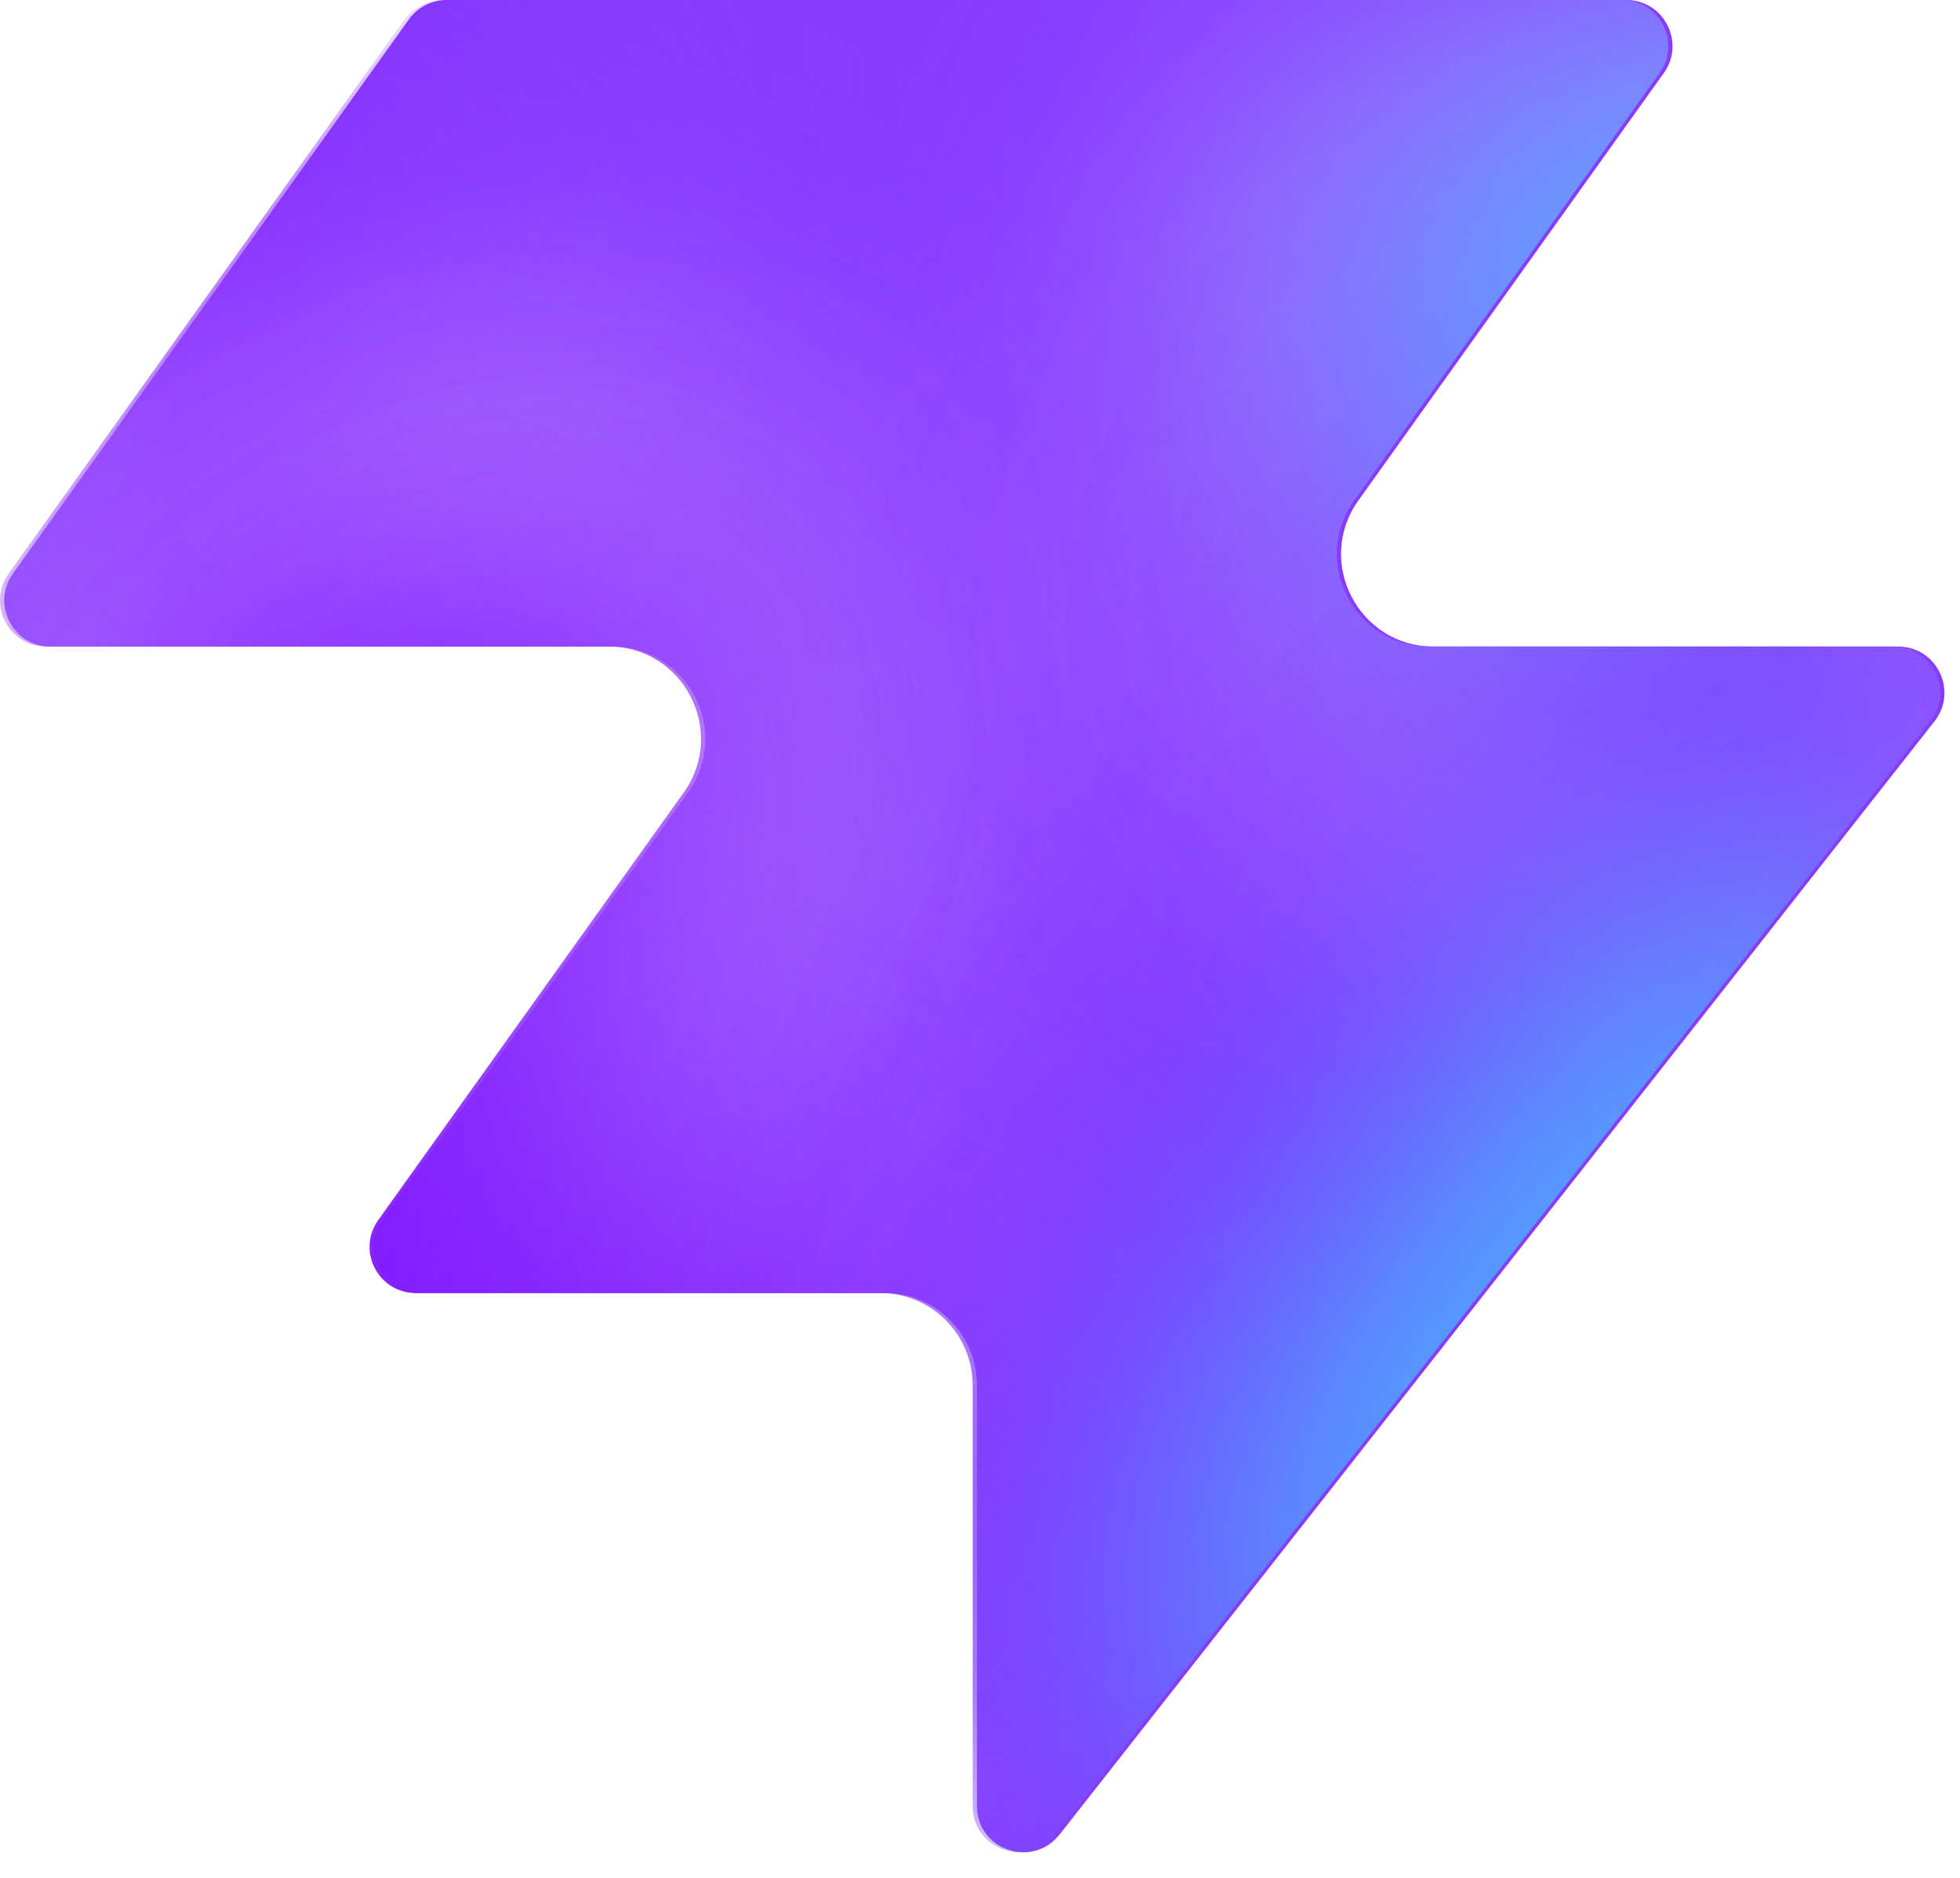
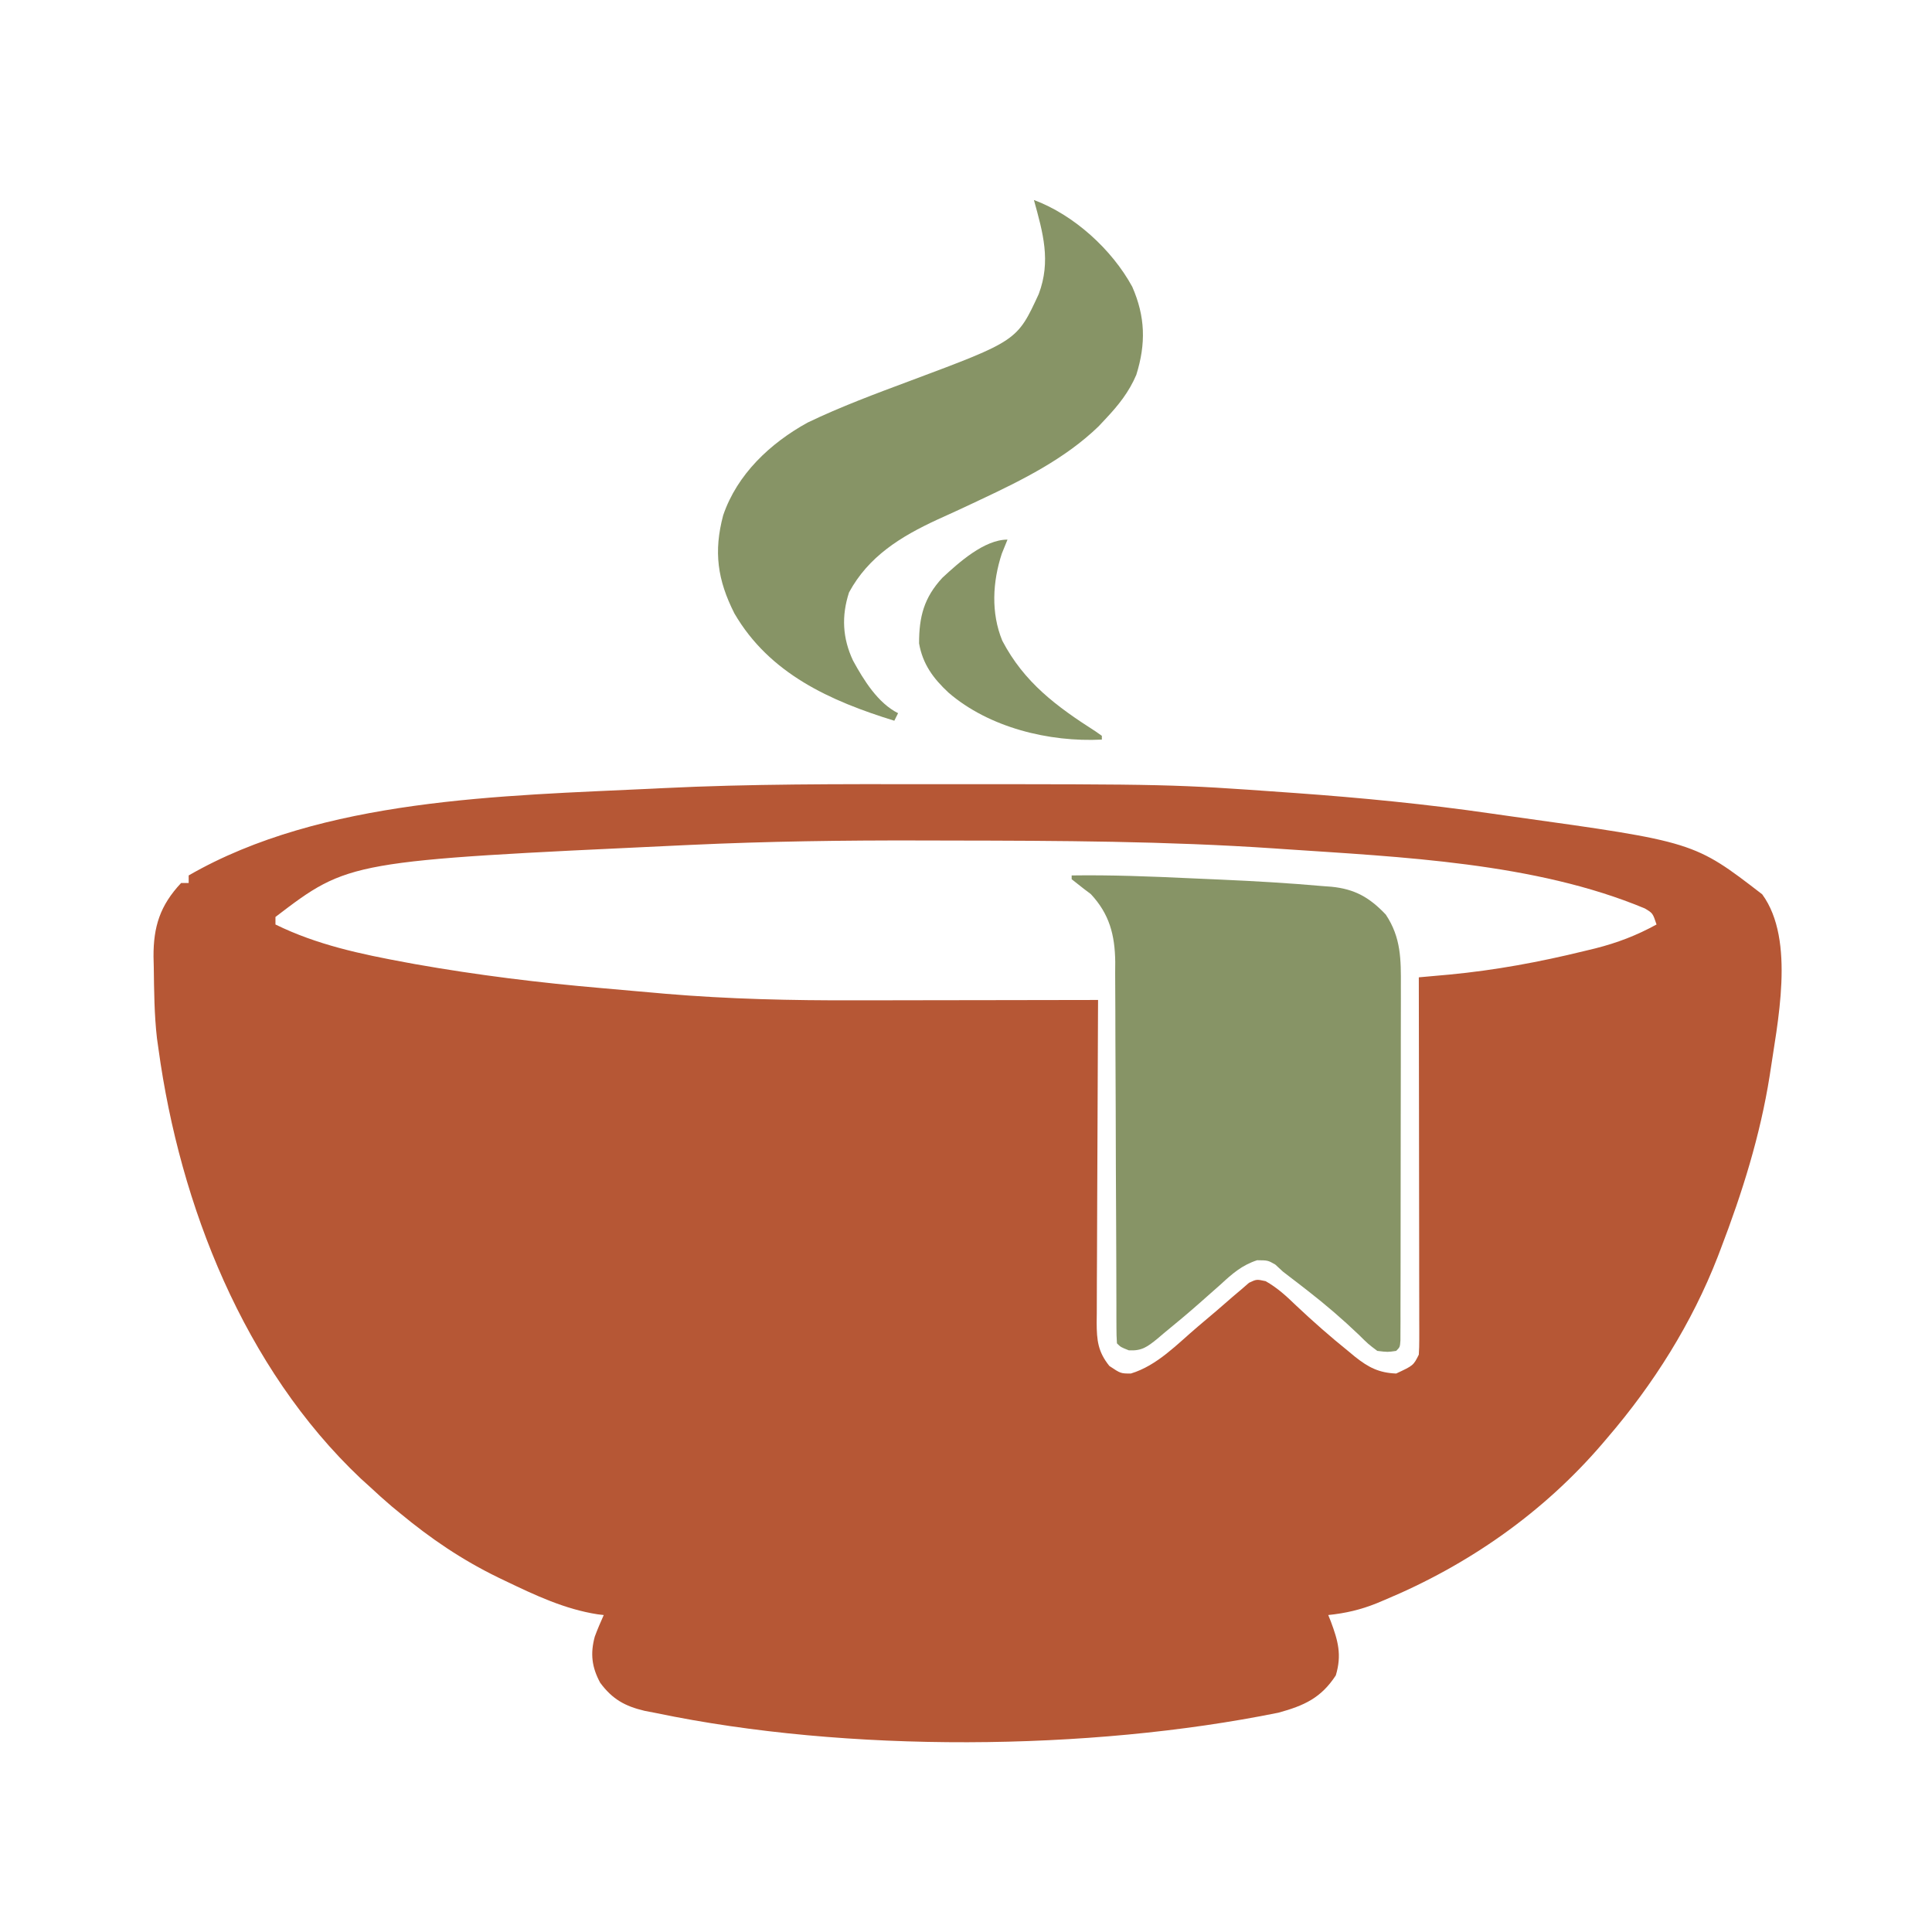
- <svg xmlns="http://www.w3.org/2000/svg" width="48" height="46" fill="none" viewBox="0 0 48 46">
-   <path fill="#863bff" d="M25.946 44.938c-.664.845-2.021.375-2.021-.698V33.937a2.26 2.26 0 0 0-2.262-2.262H10.287c-.92 0-1.456-1.04-.92-1.788l7.48-10.471c1.07-1.497 0-3.578-1.842-3.578H1.237c-.92 0-1.456-1.04-.92-1.788L10.013.474c.214-.297.556-.474.92-.474h28.894c.92 0 1.456 1.04.92 1.788l-7.48 10.471c-1.07 1.498 0 3.579 1.842 3.579h11.377c.943 0 1.473 1.088.89 1.83L25.947 44.94z" style="fill:#863bff;fill:color(display-p3 .525 .23 1);fill-opacity:1" />
-   <mask id="a" width="48" height="46" x="0" y="0" maskUnits="userSpaceOnUse" style="mask-type:alpha">
-     <path fill="#000" d="M25.842 44.938c-.664.844-2.021.375-2.021-.698V33.937a2.26 2.26 0 0 0-2.262-2.262H10.183c-.92 0-1.456-1.04-.92-1.788l7.48-10.471c1.07-1.498 0-3.579-1.842-3.579H1.133c-.92 0-1.456-1.04-.92-1.787L9.91.473c.214-.297.556-.474.92-.474h28.894c.92 0 1.456 1.04.92 1.788l-7.48 10.471c-1.07 1.498 0 3.578 1.842 3.578h11.377c.943 0 1.473 1.088.89 1.832L25.843 44.94z" style="fill:#000;fill-opacity:1" />
-   </mask>
-   <g mask="url(#a)">
-     <g filter="url(#b)">
-       <ellipse cx="5.508" cy="14.704" fill="#ede6ff" rx="5.508" ry="14.704" style="fill:#ede6ff;fill:color(display-p3 .927 .903 1);fill-opacity:1" transform="matrix(.00324 1 1 -.00324 -4.47 31.516)" />
-     </g>
-     <g filter="url(#c)">
-       <ellipse cx="10.399" cy="29.851" fill="#ede6ff" rx="10.399" ry="29.851" style="fill:#ede6ff;fill:color(display-p3 .927 .903 1);fill-opacity:1" transform="matrix(.00324 1 1 -.00324 -39.328 7.883)" />
-     </g>
-     <g filter="url(#d)">
-       <ellipse cx="5.508" cy="30.487" fill="#7e14ff" rx="5.508" ry="30.487" style="fill:#7e14ff;fill:color(display-p3 .492 .077 1);fill-opacity:1" transform="rotate(89.814 -25.913 -14.639)scale(1 -1)" />
-     </g>
-     <g filter="url(#e)">
-       <ellipse cx="5.508" cy="30.599" fill="#7e14ff" rx="5.508" ry="30.599" style="fill:#7e14ff;fill:color(display-p3 .492 .077 1);fill-opacity:1" transform="rotate(89.814 -32.644 -3.334)scale(1 -1)" />
-     </g>
-     <g filter="url(#f)">
-       <ellipse cx="5.508" cy="30.599" fill="#7e14ff" rx="5.508" ry="30.599" style="fill:#7e14ff;fill:color(display-p3 .492 .077 1);fill-opacity:1" transform="matrix(.00324 1 1 -.00324 -34.34 30.47)" />
-     </g>
-     <g filter="url(#g)">
-       <ellipse cx="14.072" cy="22.078" fill="#ede6ff" rx="14.072" ry="22.078" style="fill:#ede6ff;fill:color(display-p3 .927 .903 1);fill-opacity:1" transform="rotate(93.35 24.506 48.493)scale(-1 1)" />
-     </g>
-     <g filter="url(#h)">
-       <ellipse cx="3.47" cy="21.501" fill="#7e14ff" rx="3.47" ry="21.501" style="fill:#7e14ff;fill:color(display-p3 .492 .077 1);fill-opacity:1" transform="rotate(89.009 28.708 47.59)scale(-1 1)" />
-     </g>
-     <g filter="url(#i)">
-       <ellipse cx="3.47" cy="21.501" fill="#7e14ff" rx="3.47" ry="21.501" style="fill:#7e14ff;fill:color(display-p3 .492 .077 1);fill-opacity:1" transform="rotate(89.009 28.708 47.59)scale(-1 1)" />
-     </g>
-     <g filter="url(#j)">
-       <ellipse cx=".387" cy="8.972" fill="#7e14ff" rx="4.407" ry="29.108" style="fill:#7e14ff;fill:color(display-p3 .492 .077 1);fill-opacity:1" transform="rotate(39.51 .387 8.972)" />
-     </g>
-     <g filter="url(#k)">
-       <ellipse cx="47.523" cy="-6.092" fill="#7e14ff" rx="4.407" ry="29.108" style="fill:#7e14ff;fill:color(display-p3 .492 .077 1);fill-opacity:1" transform="rotate(37.892 47.523 -6.092)" />
-     </g>
-     <g filter="url(#l)">
-       <ellipse cx="41.412" cy="6.333" fill="#47bfff" rx="5.971" ry="9.665" style="fill:#47bfff;fill:color(display-p3 .28 .748 1);fill-opacity:1" transform="rotate(37.892 41.412 6.333)" />
-     </g>
-     <g filter="url(#m)">
-       <ellipse cx="-1.879" cy="38.332" fill="#7e14ff" rx="4.407" ry="29.108" style="fill:#7e14ff;fill:color(display-p3 .492 .077 1);fill-opacity:1" transform="rotate(37.892 -1.88 38.332)" />
-     </g>
-     <g filter="url(#n)">
-       <ellipse cx="-1.879" cy="38.332" fill="#7e14ff" rx="4.407" ry="29.108" style="fill:#7e14ff;fill:color(display-p3 .492 .077 1);fill-opacity:1" transform="rotate(37.892 -1.88 38.332)" />
-     </g>
-     <g filter="url(#o)">
-       <ellipse cx="35.651" cy="29.907" fill="#7e14ff" rx="4.407" ry="29.108" style="fill:#7e14ff;fill:color(display-p3 .492 .077 1);fill-opacity:1" transform="rotate(37.892 35.651 29.907)" />
-     </g>
-     <g filter="url(#p)">
-       <ellipse cx="38.418" cy="32.4" fill="#47bfff" rx="5.971" ry="15.297" style="fill:#47bfff;fill:color(display-p3 .28 .748 1);fill-opacity:1" transform="rotate(37.892 38.418 32.4)" />
-     </g>
-   </g>
-   <defs>
-     <filter id="b" width="60.045" height="41.654" x="-19.77" y="16.149" color-interpolation-filters="sRGB" filterUnits="userSpaceOnUse">
-       <feFlood flood-opacity="0" result="BackgroundImageFix" />
-       <feBlend in="SourceGraphic" in2="BackgroundImageFix" result="shape" />
-       <feGaussianBlur result="effect1_foregroundBlur_2002_17158" stdDeviation="7.659" />
-     </filter>
-     <filter id="c" width="90.34" height="51.437" x="-54.613" y="-7.533" color-interpolation-filters="sRGB" filterUnits="userSpaceOnUse">
-       <feFlood flood-opacity="0" result="BackgroundImageFix" />
-       <feBlend in="SourceGraphic" in2="BackgroundImageFix" result="shape" />
-       <feGaussianBlur result="effect1_foregroundBlur_2002_17158" stdDeviation="7.659" />
-     </filter>
-     <filter id="d" width="79.355" height="29.4" x="-49.64" y="2.03" color-interpolation-filters="sRGB" filterUnits="userSpaceOnUse">
-       <feFlood flood-opacity="0" result="BackgroundImageFix" />
-       <feBlend in="SourceGraphic" in2="BackgroundImageFix" result="shape" />
-       <feGaussianBlur result="effect1_foregroundBlur_2002_17158" stdDeviation="4.596" />
-     </filter>
-     <filter id="e" width="79.579" height="29.4" x="-45.045" y="20.029" color-interpolation-filters="sRGB" filterUnits="userSpaceOnUse">
-       <feFlood flood-opacity="0" result="BackgroundImageFix" />
-       <feBlend in="SourceGraphic" in2="BackgroundImageFix" result="shape" />
-       <feGaussianBlur result="effect1_foregroundBlur_2002_17158" stdDeviation="4.596" />
-     </filter>
-     <filter id="f" width="79.579" height="29.4" x="-43.513" y="21.178" color-interpolation-filters="sRGB" filterUnits="userSpaceOnUse">
-       <feFlood flood-opacity="0" result="BackgroundImageFix" />
-       <feBlend in="SourceGraphic" in2="BackgroundImageFix" result="shape" />
-       <feGaussianBlur result="effect1_foregroundBlur_2002_17158" stdDeviation="4.596" />
-     </filter>
-     <filter id="g" width="74.749" height="58.852" x="15.756" y="-17.901" color-interpolation-filters="sRGB" filterUnits="userSpaceOnUse">
-       <feFlood flood-opacity="0" result="BackgroundImageFix" />
-       <feBlend in="SourceGraphic" in2="BackgroundImageFix" result="shape" />
-       <feGaussianBlur result="effect1_foregroundBlur_2002_17158" stdDeviation="7.659" />
-     </filter>
-     <filter id="h" width="61.377" height="25.362" x="23.548" y="2.284" color-interpolation-filters="sRGB" filterUnits="userSpaceOnUse">
-       <feFlood flood-opacity="0" result="BackgroundImageFix" />
-       <feBlend in="SourceGraphic" in2="BackgroundImageFix" result="shape" />
-       <feGaussianBlur result="effect1_foregroundBlur_2002_17158" stdDeviation="4.596" />
-     </filter>
-     <filter id="i" width="61.377" height="25.362" x="23.548" y="2.284" color-interpolation-filters="sRGB" filterUnits="userSpaceOnUse">
-       <feFlood flood-opacity="0" result="BackgroundImageFix" />
-       <feBlend in="SourceGraphic" in2="BackgroundImageFix" result="shape" />
-       <feGaussianBlur result="effect1_foregroundBlur_2002_17158" stdDeviation="4.596" />
-     </filter>
-     <filter id="j" width="56.045" height="63.649" x="-27.636" y="-22.853" color-interpolation-filters="sRGB" filterUnits="userSpaceOnUse">
-       <feFlood flood-opacity="0" result="BackgroundImageFix" />
-       <feBlend in="SourceGraphic" in2="BackgroundImageFix" result="shape" />
-       <feGaussianBlur result="effect1_foregroundBlur_2002_17158" stdDeviation="4.596" />
-     </filter>
-     <filter id="k" width="54.814" height="64.646" x="20.116" y="-38.415" color-interpolation-filters="sRGB" filterUnits="userSpaceOnUse">
-       <feFlood flood-opacity="0" result="BackgroundImageFix" />
-       <feBlend in="SourceGraphic" in2="BackgroundImageFix" result="shape" />
-       <feGaussianBlur result="effect1_foregroundBlur_2002_17158" stdDeviation="4.596" />
-     </filter>
-     <filter id="l" width="33.541" height="35.313" x="24.641" y="-11.323" color-interpolation-filters="sRGB" filterUnits="userSpaceOnUse">
-       <feFlood flood-opacity="0" result="BackgroundImageFix" />
-       <feBlend in="SourceGraphic" in2="BackgroundImageFix" result="shape" />
-       <feGaussianBlur result="effect1_foregroundBlur_2002_17158" stdDeviation="4.596" />
-     </filter>
-     <filter id="m" width="54.814" height="64.646" x="-29.286" y="6.009" color-interpolation-filters="sRGB" filterUnits="userSpaceOnUse">
-       <feFlood flood-opacity="0" result="BackgroundImageFix" />
-       <feBlend in="SourceGraphic" in2="BackgroundImageFix" result="shape" />
-       <feGaussianBlur result="effect1_foregroundBlur_2002_17158" stdDeviation="4.596" />
-     </filter>
-     <filter id="n" width="54.814" height="64.646" x="-29.286" y="6.009" color-interpolation-filters="sRGB" filterUnits="userSpaceOnUse">
-       <feFlood flood-opacity="0" result="BackgroundImageFix" />
-       <feBlend in="SourceGraphic" in2="BackgroundImageFix" result="shape" />
-       <feGaussianBlur result="effect1_foregroundBlur_2002_17158" stdDeviation="4.596" />
-     </filter>
-     <filter id="o" width="54.814" height="64.646" x="8.244" y="-2.416" color-interpolation-filters="sRGB" filterUnits="userSpaceOnUse">
-       <feFlood flood-opacity="0" result="BackgroundImageFix" />
-       <feBlend in="SourceGraphic" in2="BackgroundImageFix" result="shape" />
-       <feGaussianBlur result="effect1_foregroundBlur_2002_17158" stdDeviation="4.596" />
-     </filter>
-     <filter id="p" width="39.409" height="43.623" x="18.713" y="10.588" color-interpolation-filters="sRGB" filterUnits="userSpaceOnUse">
-       <feFlood flood-opacity="0" result="BackgroundImageFix" />
-       <feBlend in="SourceGraphic" in2="BackgroundImageFix" result="shape" />
-       <feGaussianBlur result="effect1_foregroundBlur_2002_17158" stdDeviation="4.596" />
-     </filter>
-   </defs>
+ <svg xmlns="http://www.w3.org/2000/svg" version="1.1" width="512" height="512" viewBox="0 0 512 512">
+   <path d="M0 0 C1.044 0 2.087 0 3.163 0 C64.729 0.009 64.729 0.009 95.25 2.188 C96.036 2.243 96.822 2.299 97.632 2.356 C114.945 3.6 132.215 5.28 149.397 7.774 C151.404 8.065 153.411 8.349 155.419 8.628 C203.216 15.289 203.216 15.289 221.25 29.188 C230.167 41.373 225.223 63.484 223.223 77.332 C220.716 93.149 215.97 108.259 210.25 123.188 C209.985 123.883 209.72 124.578 209.447 125.295 C202.627 142.826 192.485 158.943 180.25 173.188 C179.808 173.707 179.367 174.227 178.912 174.763 C163.236 193.06 143.384 206.916 121.188 216.188 C120.498 216.478 119.808 216.769 119.097 217.068 C114.799 218.796 110.86 219.708 106.25 220.188 C106.478 220.756 106.706 221.324 106.941 221.91 C108.851 227.039 109.886 230.767 108.25 236.188 C104.325 242.19 99.842 244.198 93.059 246.066 C42.728 256.272 -21.341 256.707 -71.75 246.188 C-72.802 245.985 -73.854 245.783 -74.938 245.574 C-80.14 244.342 -83.473 242.487 -86.688 238.141 C-88.917 234.043 -89.356 230.403 -88.125 225.902 C-87.415 223.966 -86.591 222.071 -85.75 220.188 C-86.018 220.156 -86.018 220.156 -87.375 219.996 C-96.115 218.63 -103.845 214.981 -111.75 211.188 C-112.402 210.875 -113.055 210.563 -113.727 210.241 C-123.292 205.581 -131.568 199.97 -139.75 193.188 C-140.476 192.592 -141.201 191.996 -141.949 191.383 C-143.934 189.7 -145.846 187.961 -147.75 186.188 C-148.554 185.459 -149.359 184.731 -150.188 183.98 C-181.07 154.759 -198.064 111.661 -203.75 70.188 C-203.883 69.252 -204.016 68.316 -204.152 67.352 C-204.875 61.077 -204.912 54.747 -205 48.438 C-205.022 47.537 -205.043 46.637 -205.065 45.71 C-205.104 37.77 -203.337 32.135 -197.75 26.188 C-197.09 26.188 -196.43 26.188 -195.75 26.188 C-195.75 25.528 -195.75 24.868 -195.75 24.188 C-160.356 3.772 -112.663 3.085 -72.75 1.188 C-71.89 1.144 -71.03 1.101 -70.143 1.056 C-46.774 -0.095 -23.391 -0.012 0 0 Z M-62.645 16.09 C-63.511 16.129 -64.377 16.169 -65.27 16.21 C-153.275 20.331 -153.275 20.331 -172.75 35.188 C-172.75 35.847 -172.75 36.507 -172.75 37.188 C-161.747 42.593 -150.103 45.044 -138.125 47.25 C-137.311 47.4 -136.496 47.55 -135.657 47.705 C-119.224 50.613 -102.717 52.642 -86.093 54.068 C-83.25 54.312 -80.408 54.568 -77.566 54.824 C-75.68 54.99 -73.793 55.156 -71.906 55.32 C-71.501 55.357 -71.501 55.357 -69.452 55.541 C-52.689 56.959 -35.919 57.336 -19.105 57.285 C-17.23 57.283 -15.354 57.282 -13.478 57.281 C-8.621 57.277 -3.763 57.267 1.095 57.256 C6.083 57.246 11.072 57.241 16.061 57.236 C25.79 57.226 35.52 57.209 45.25 57.188 C45.243 58.329 45.237 59.47 45.23 60.647 C45.169 71.402 45.124 82.158 45.095 92.914 C45.079 98.444 45.058 103.974 45.024 109.504 C44.991 114.84 44.973 120.176 44.965 125.512 C44.96 127.549 44.949 129.585 44.933 131.621 C44.911 134.472 44.908 137.323 44.909 140.175 C44.899 141.017 44.888 141.859 44.877 142.727 C44.901 147.37 45.215 150.432 48.25 154.188 C51.25 156.188 51.25 156.188 53.938 156.188 C60.944 154.072 66.19 148.41 71.688 143.75 C72.247 143.277 72.807 142.804 73.383 142.316 C73.936 141.848 74.489 141.38 75.059 140.898 C75.6 140.44 76.141 139.983 76.699 139.511 C78.114 138.304 79.513 137.079 80.91 135.852 C81.682 135.199 82.454 134.547 83.25 133.875 C83.91 133.301 84.57 132.728 85.25 132.137 C87.25 131.188 87.25 131.188 89.66 131.711 C92.797 133.499 95.091 135.614 97.688 138.125 C102.192 142.37 106.801 146.432 111.625 150.312 C112.195 150.786 112.766 151.259 113.353 151.746 C116.922 154.576 119.672 156 124.25 156.188 C128.815 154.057 128.815 154.057 130.25 151.188 C130.341 149.844 130.372 148.497 130.37 147.151 C130.372 146.306 130.373 145.462 130.374 144.593 C130.371 143.665 130.367 142.737 130.364 141.781 C130.364 141.293 130.364 141.293 130.364 138.824 C130.363 135.589 130.355 132.353 130.348 129.117 C130.346 126.878 130.344 124.639 130.343 122.4 C130.34 116.498 130.33 110.596 130.319 104.694 C130.308 98.675 130.304 92.656 130.299 86.637 C130.288 74.82 130.271 63.004 130.25 51.188 C130.991 51.122 131.731 51.056 132.494 50.988 C133.474 50.9 134.453 50.812 135.462 50.721 C136.43 50.635 137.397 50.548 138.394 50.459 C150.445 49.312 162.247 47.131 174 44.25 C174.999 44.009 175.999 43.769 177.028 43.521 C182.897 42.029 187.939 40.101 193.25 37.188 C192.25 34.188 192.25 34.188 190.16 32.941 C161.065 20.769 125.41 19.301 94.25 17.188 C93.494 17.135 92.739 17.083 91.96 17.029 C63.452 15.094 34.904 14.98 6.343 14.942 C3.56 14.938 0.777 14.93 -2.006 14.922 C-22.241 14.869 -42.429 15.15 -62.645 16.09 Z " fill="#B65735" transform="translate(245.75,207.8125)" />
+   <path d="M0 0 C10.456 -0.153 20.866 0.256 31.309 0.745 C34.099 0.874 36.889 0.994 39.68 1.113 C48.628 1.512 57.569 2.023 66.492 2.82 C66.878 2.849 66.878 2.849 68.83 2.994 C75.011 3.605 78.923 5.808 83.25 10.375 C87.313 16.469 87.284 22.323 87.243 29.396 C87.245 30.429 87.247 31.462 87.249 32.527 C87.252 35.931 87.242 39.334 87.23 42.738 C87.229 45.104 87.229 47.469 87.229 49.835 C87.228 54.785 87.219 59.736 87.206 64.686 C87.189 71.046 87.185 77.406 87.186 83.767 C87.185 88.647 87.18 93.527 87.173 98.407 C87.17 100.754 87.168 103.1 87.167 105.447 C87.165 108.715 87.156 111.983 87.145 115.251 C87.146 116.229 87.146 117.208 87.147 118.215 C87.142 119.1 87.138 119.985 87.134 120.896 C87.132 121.669 87.13 122.442 87.129 123.238 C87 125 87 125 86 126 C83.746 126.332 83.746 126.332 81 126 C78.598 124.199 78.598 124.199 76.062 121.688 C71.728 117.553 67.294 113.736 62.562 110.062 C61.972 109.603 61.381 109.143 60.772 108.669 C59.186 107.44 57.593 106.22 56 105 C55.328 104.38 54.657 103.76 53.965 103.121 C52 102 52 102 49.156 101.977 C45.132 103.281 42.545 105.558 39.5 108.375 C38.274 109.462 37.046 110.546 35.816 111.629 C35.19 112.185 34.564 112.74 33.918 113.313 C30.811 116.046 27.647 118.7 24.438 121.312 C23.866 121.798 23.295 122.284 22.707 122.785 C20.056 124.921 18.631 126.032 15.16 125.855 C13 125 13 125 12 124 C11.901 122.601 11.871 121.198 11.869 119.796 C11.865 118.889 11.861 117.982 11.857 117.047 C11.857 116.044 11.858 115.041 11.858 114.008 C11.855 112.957 11.851 111.907 11.848 110.824 C11.84 108.534 11.835 106.243 11.831 103.952 C11.824 100.325 11.809 96.698 11.79 93.07 C11.737 82.753 11.69 72.436 11.674 62.118 C11.664 55.815 11.635 49.511 11.593 43.208 C11.58 40.806 11.575 38.404 11.578 36.002 C11.58 32.633 11.558 29.266 11.53 25.898 C11.533 25.404 11.533 25.404 11.55 22.902 C11.454 15.783 10.02 10.235 5.078 4.941 C4.475 4.486 3.872 4.031 3.25 3.562 C2.157 2.72 1.071 1.869 0 1 C0 0.67 0 0.34 0 0 Z " fill="#879466" transform="translate(284,232)" />
+   <path d="M0 0 C10.59 3.937 20.688 13.12 26.062 23 C29.536 30.924 29.709 38.097 27.133 46.336 C25.183 50.921 22.395 54.392 19 58 C18.386 58.655 17.773 59.31 17.141 59.984 C8.259 68.59 -3.113 74.225 -14.199 79.434 C-14.834 79.733 -15.468 80.032 -16.121 80.341 C-19.293 81.834 -22.472 83.304 -25.671 84.739 C-35.287 89.195 -43.835 94.441 -49 104 C-51.025 110.264 -50.736 116.108 -47.938 122.062 C-45.132 127.192 -41.375 133.313 -36 136 C-36.33 136.66 -36.66 137.32 -37 138 C-53.956 132.765 -70.075 125.559 -79.375 109.562 C-83.871 100.681 -84.912 93.188 -82.352 83.562 C-78.645 72.68 -69.902 64.47 -60 59 C-51.151 54.74 -41.922 51.329 -32.73 47.896 C-4.45 37.323 -4.45 37.323 1.273 24.93 C4.565 16.188 2.407 8.725 0 0 Z " fill="#879466" transform="translate(274,53)" />
+   <path d="M0 0 C-0.495 1.217 -0.99 2.434 -1.5 3.688 C-3.963 11.171 -4.419 19.437 -1.375 26.812 C4.439 37.893 12.974 44.204 23.348 50.836 C23.62 51.028 23.62 51.028 25 52 C25 52.33 25 52.66 25 53 C11.026 53.711 -4.914 49.812 -15.625 40.562 C-19.649 36.825 -22.475 33.019 -23.434 27.508 C-23.445 20.428 -22.136 15.398 -17.27 10.125 C-12.944 6.119 -6.189 0 0 0 Z " fill="#879466" transform="translate(267,143)" />
</svg>
